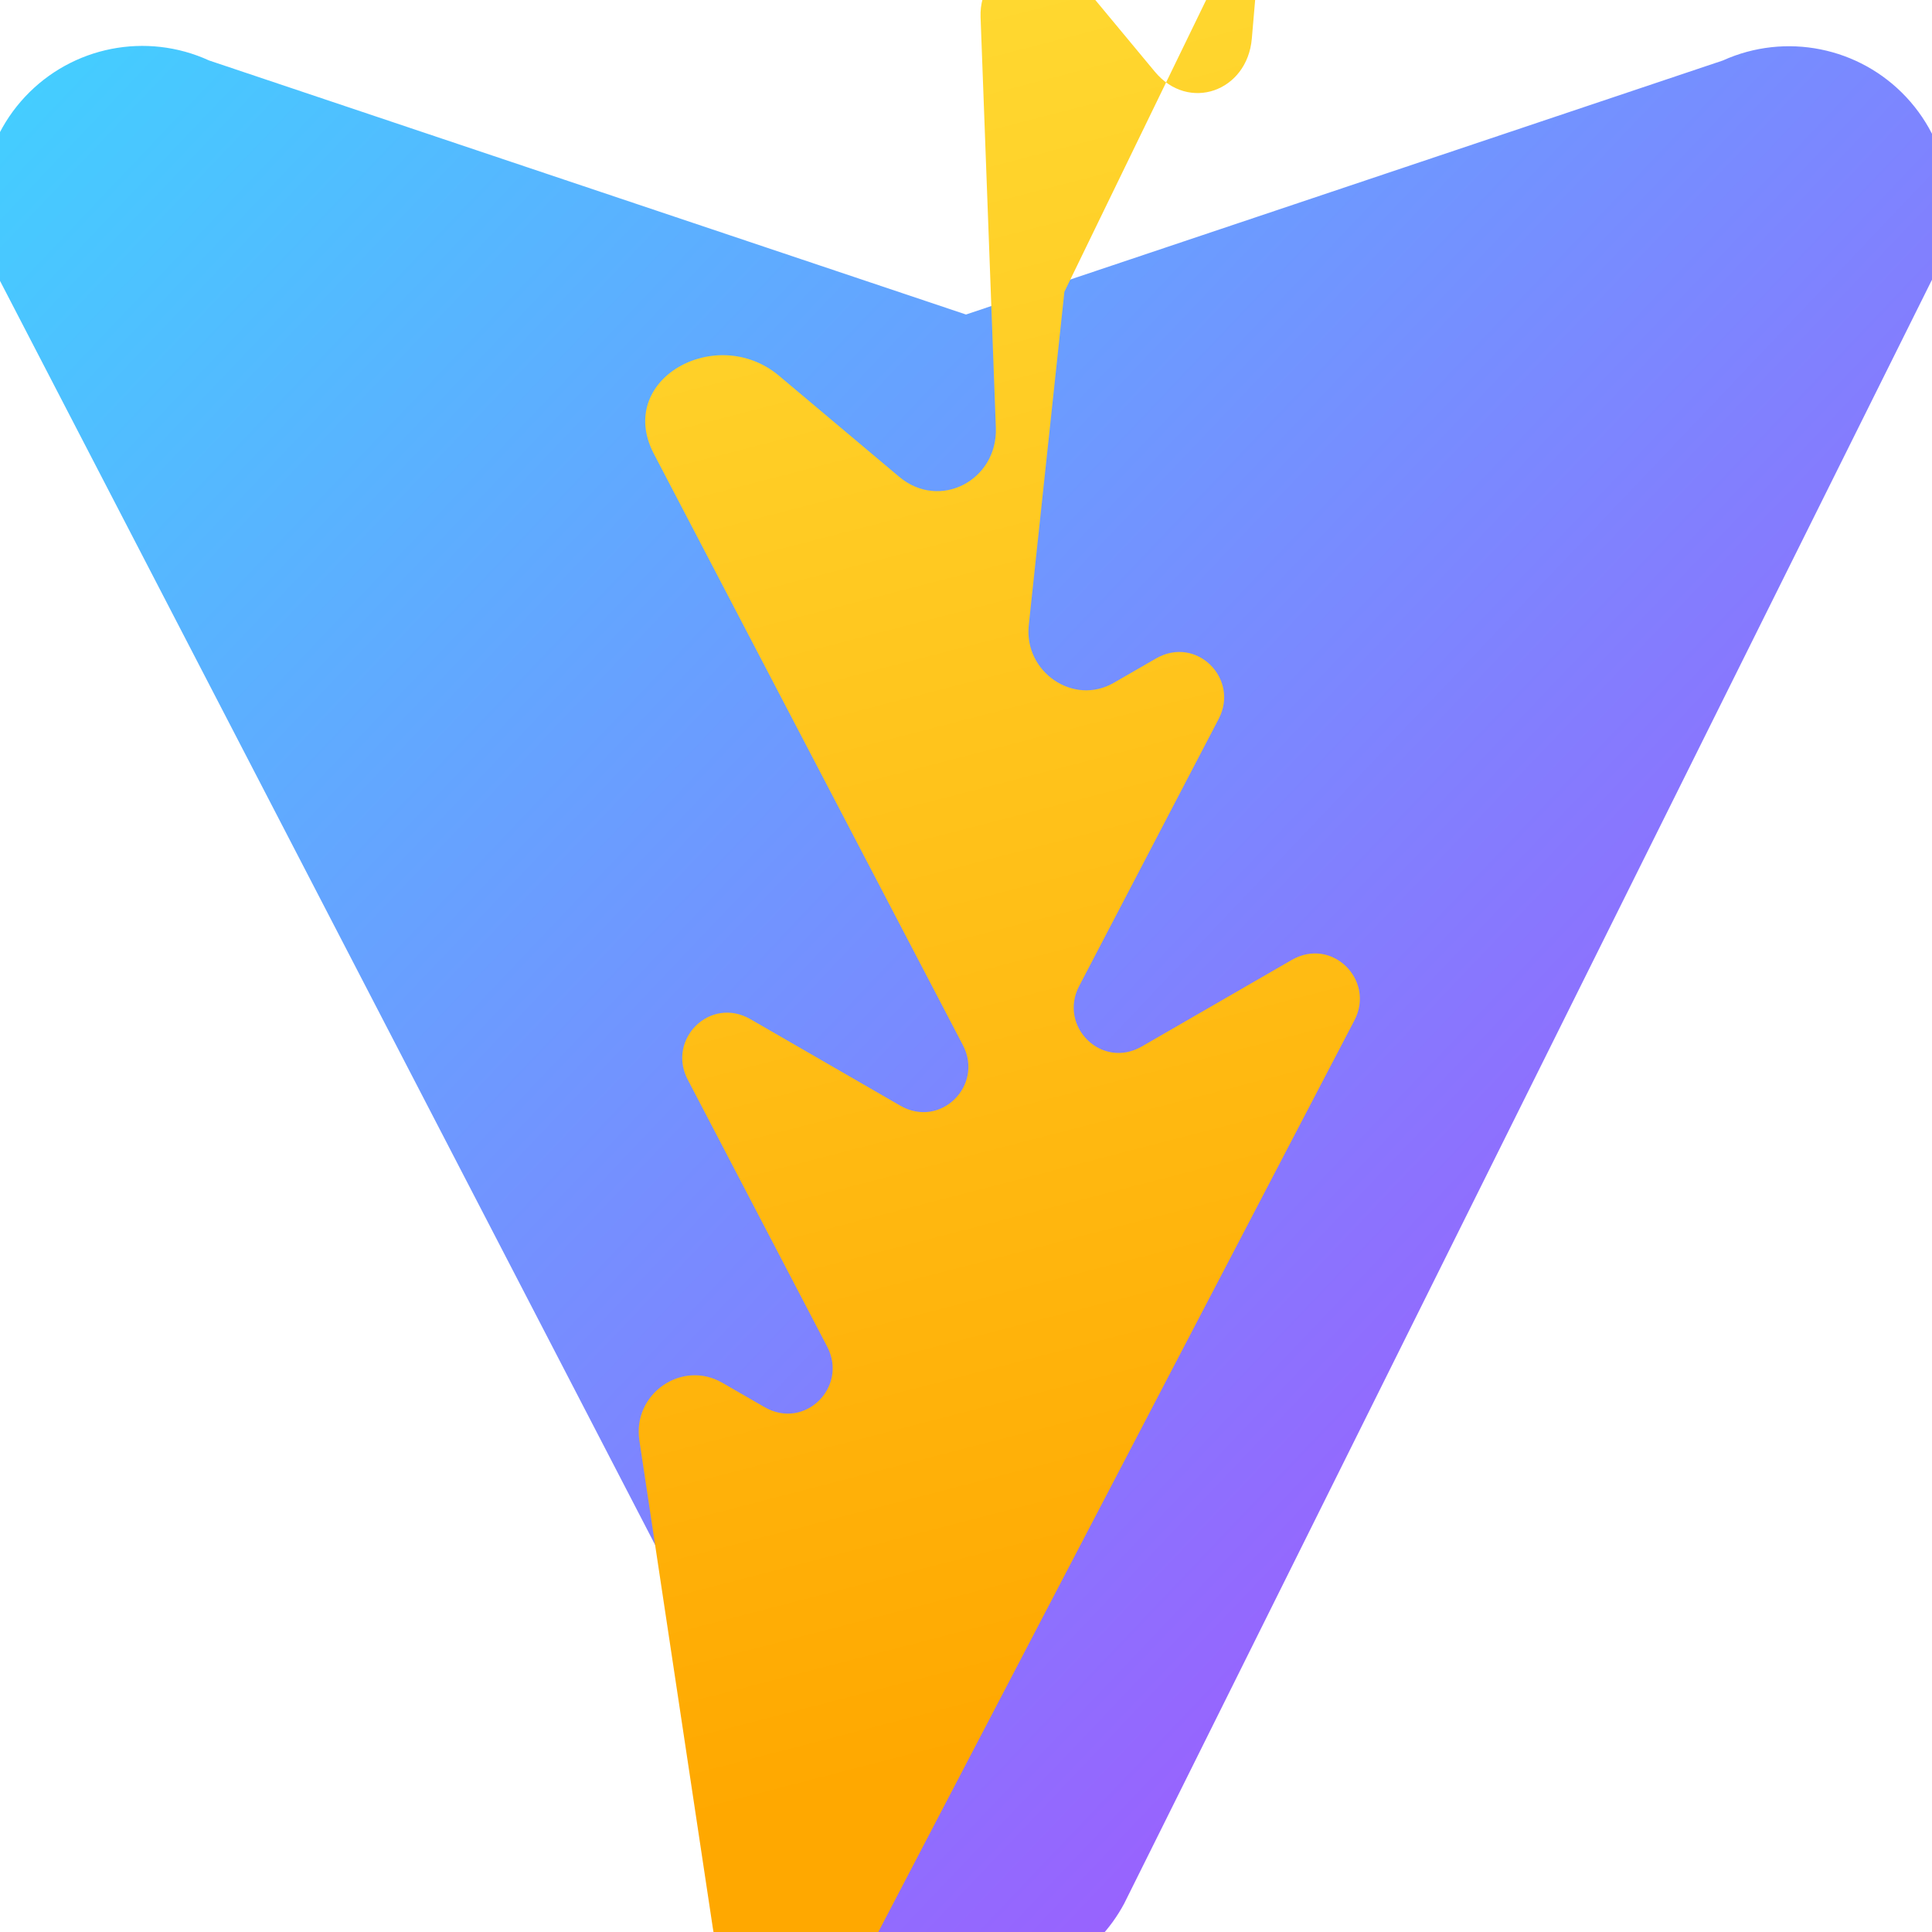
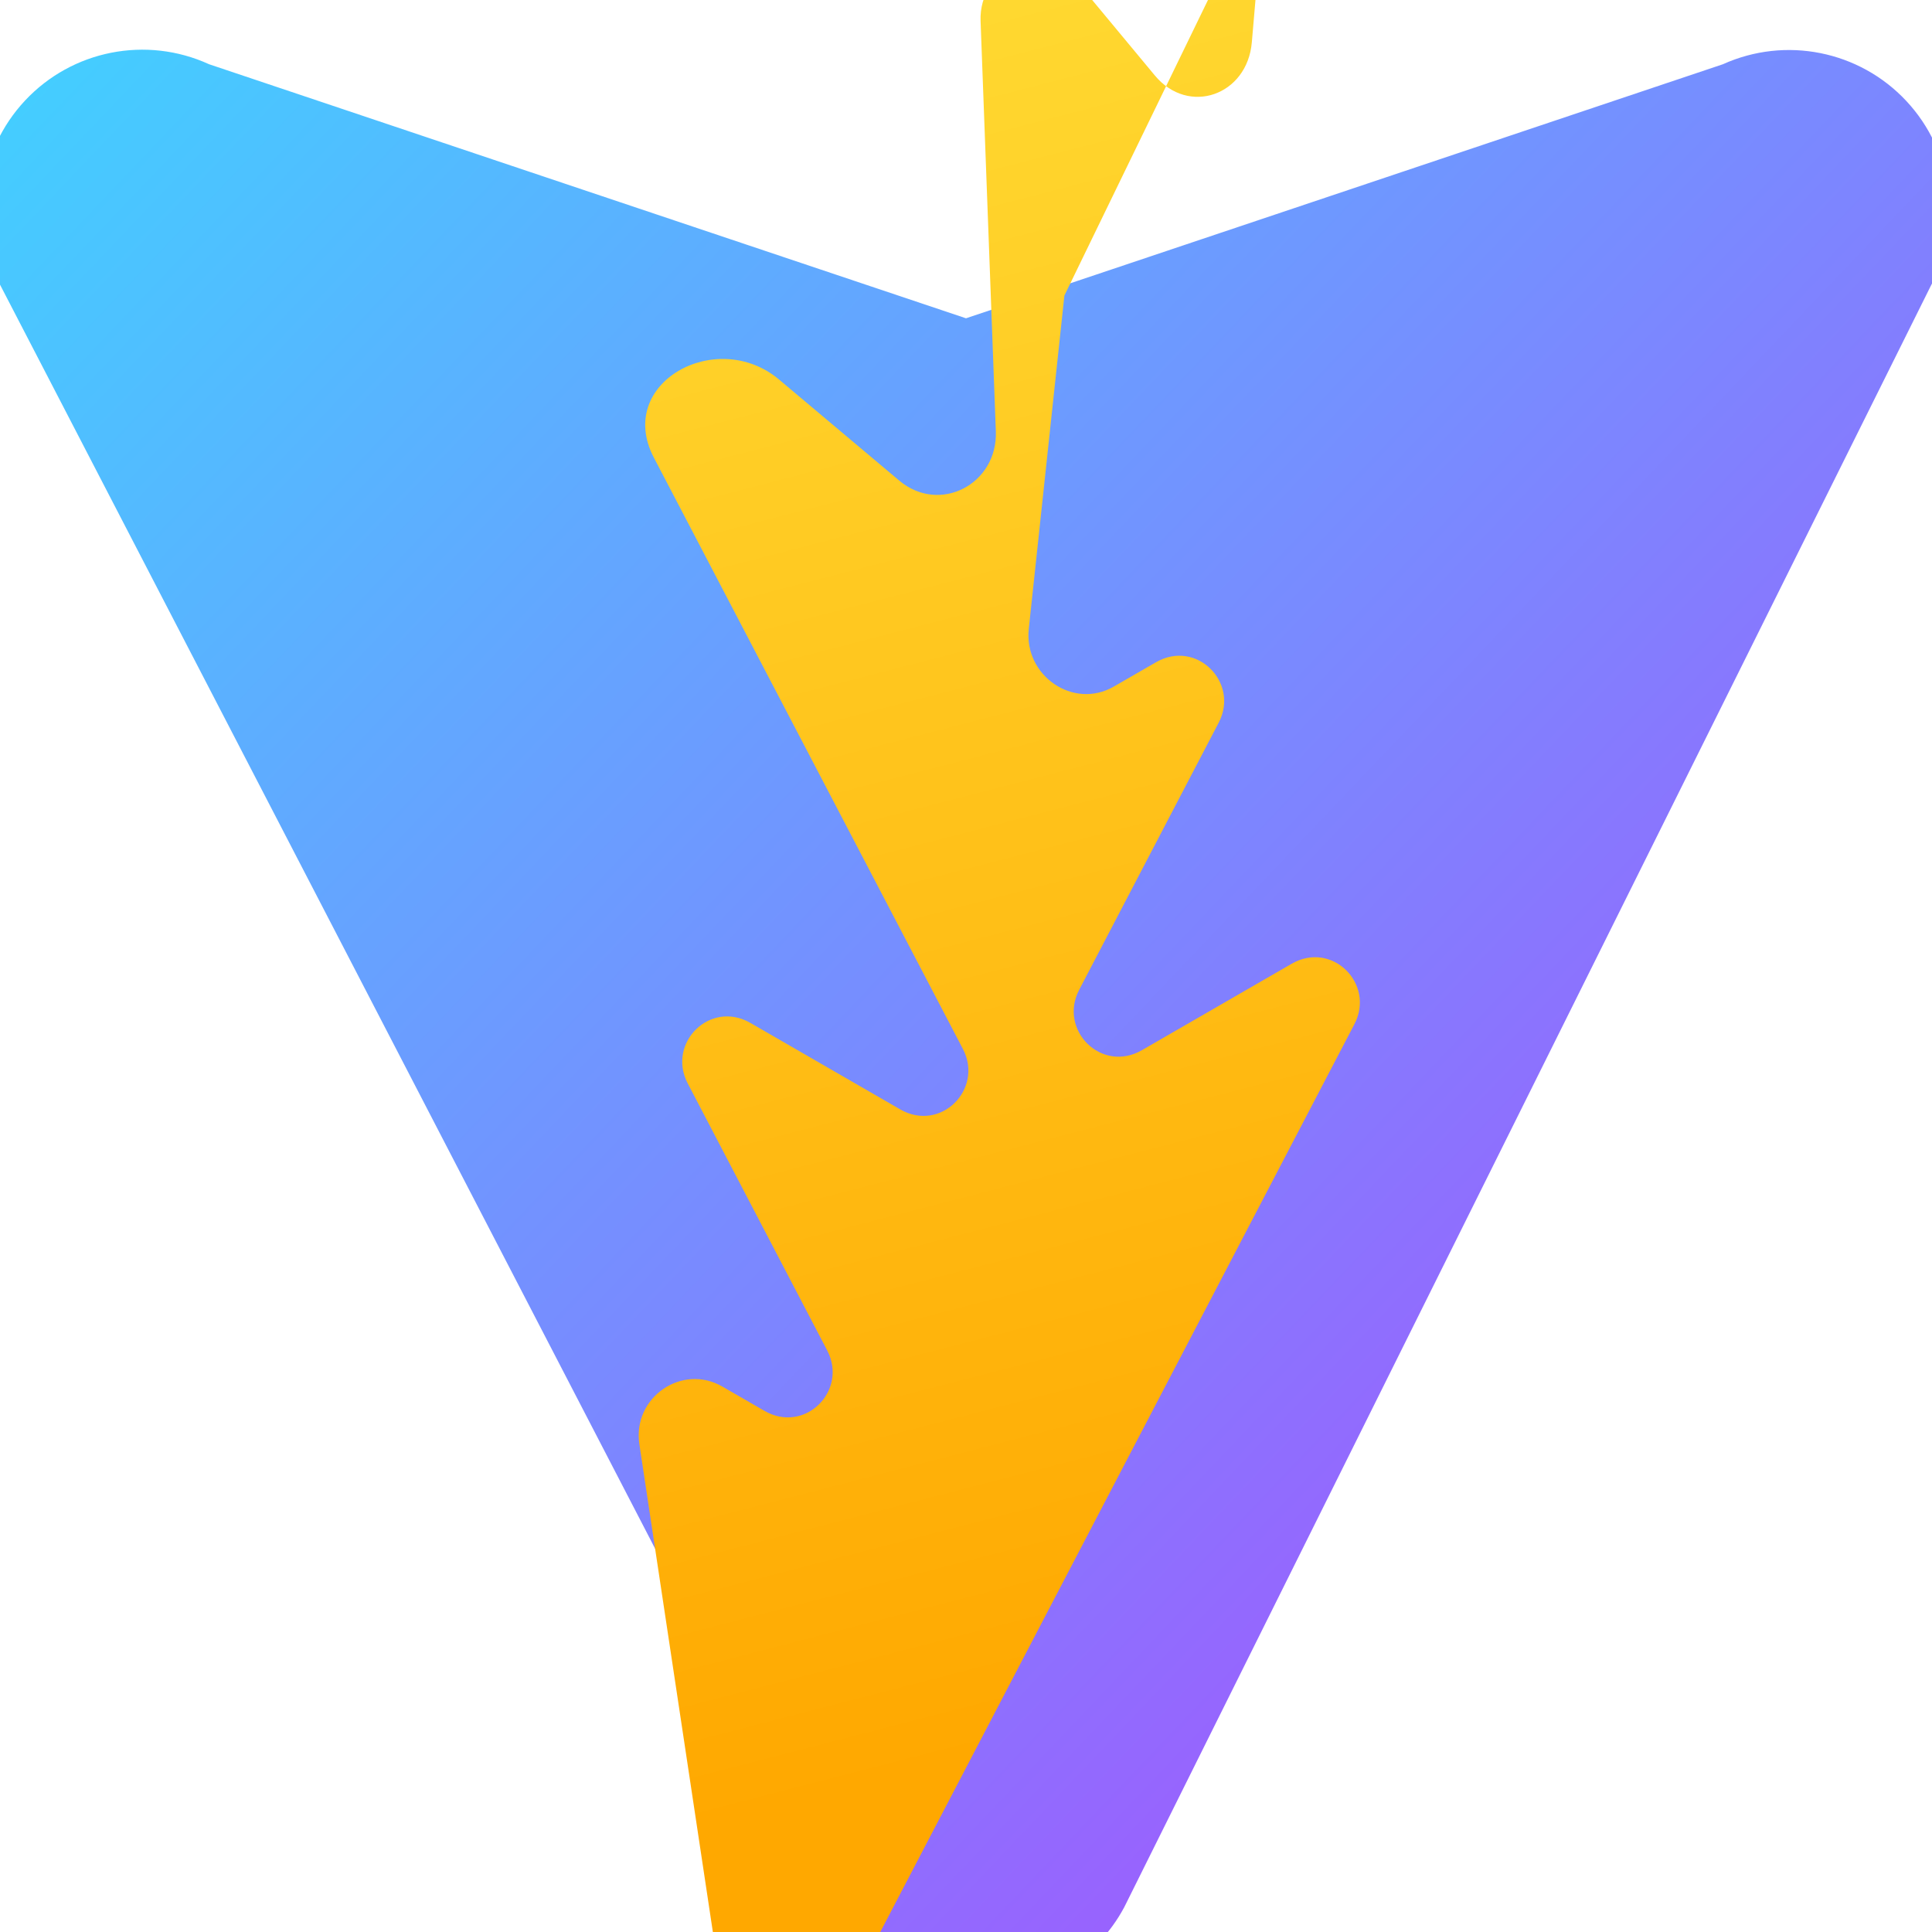
<svg xmlns="http://www.w3.org/2000/svg" width="256" height="256" viewBox="0 0 256 256">
  <defs>
    <linearGradient id="a" x1="-2.421%" x2="110.155%" y1="1.298%" y2="108.311%">
      <stop offset="0%" stop-color="#41D1FF" />
      <stop offset="100%" stop-color="#BD34FE" />
    </linearGradient>
    <linearGradient id="b" x1="43.376%" x2="50.316%" y1="2.242%" y2="89.03%">
      <stop offset="0%" stop-color="#FFEA83" />
      <stop offset="8.333%" stop-color="#FFDD35" />
      <stop offset="100%" stop-color="#FFA800" />
    </linearGradient>
  </defs>
-   <g transform="translate(0, -0.5)">
-     <path fill="url(#a)" d="M255.803 37.954L148.96 252.731a21.277 21.277 0 0 1-37.468.1L.124 37.954a21.277 21.277 0 0 1 27.583-29.441L128 42.176l100.293-33.663a21.277 21.277 0 0 1 27.51 29.441Z" />
-     <path fill="url(#b)" d="M141.037 39.164l-4.72 44.172c-.66 6.18 5.912 10.742 11.28 7.633l5.571-3.214c5.362-3.093 11.096 2.683 8.315 8.003l-18.485 35.393c-2.781 5.32 2.953 11.096 8.315 8.003l19.838-11.451c5.363-3.093 11.096 2.683 8.315 8.003l-64.743 123.97c-5.146 9.854-18.595 7.43-20.273-3.731l-9.73-64.58c-.933-6.18 5.64-10.742 11.003-7.633l5.571 3.214c5.362 3.093 11.096-2.683 8.315-8.003l-18.485-35.393c-2.781-5.32 2.953-11.096 8.315-8.003l19.838 11.451c5.362 3.093 11.096-2.683 8.315-8.003l-40.957-78.37c-5.147-9.855 8.303-17.3 16.594-10.332l15.919 13.384c5.363 4.512 13.066.466 12.806-6.522l-2.023-54.382c-.253-6.988 8.1-10.831 12.571-5.444l10.52 12.67c4.471 5.387 12.248 2.633 12.852-4.393l4.337-50.398c.6-6.988 9.546-9.143 13.136-3.139z" />
-   </g>
+   <path fill="url(#a)" d="M255.803 37.954L148.96 252.731a21.277 21.277 0 0 1-37.468.1L.124 37.954a21.277 21.277 0 0 1 27.583-29.441L128 42.176l100.293-33.663a21.277 21.277 0 0 1 27.51 29.441Z" />
+   <path fill="url(#b)" d="M141.037 39.164l-4.72 44.172c-.66 6.18 5.912 10.742 11.28 7.633l5.571-3.214c5.362-3.093 11.096 2.683 8.315 8.003l-18.485 35.393c-2.781 5.32 2.953 11.096 8.315 8.003l19.838-11.451c5.363-3.093 11.096 2.683 8.315 8.003l-64.743 123.97c-5.146 9.854-18.595 7.43-20.273-3.731l-9.73-64.58c-.933-6.18 5.64-10.742 11.003-7.633l5.571 3.214c5.362 3.093 11.096-2.683 8.315-8.003l-18.485-35.393c-2.781-5.32 2.953-11.096 8.315-8.003l19.838 11.451c5.362 3.093 11.096-2.683 8.315-8.003l-40.957-78.37c-5.147-9.855 8.303-17.3 16.594-10.332l15.919 13.384c5.363 4.512 13.066.466 12.806-6.522l-2.023-54.382c-.253-6.988 8.1-10.831 12.571-5.444l10.52 12.67c4.471 5.387 12.248 2.633 12.852-4.393l4.337-50.398c.6-6.988 9.546-9.143 13.136-3.139z" />
</svg>
